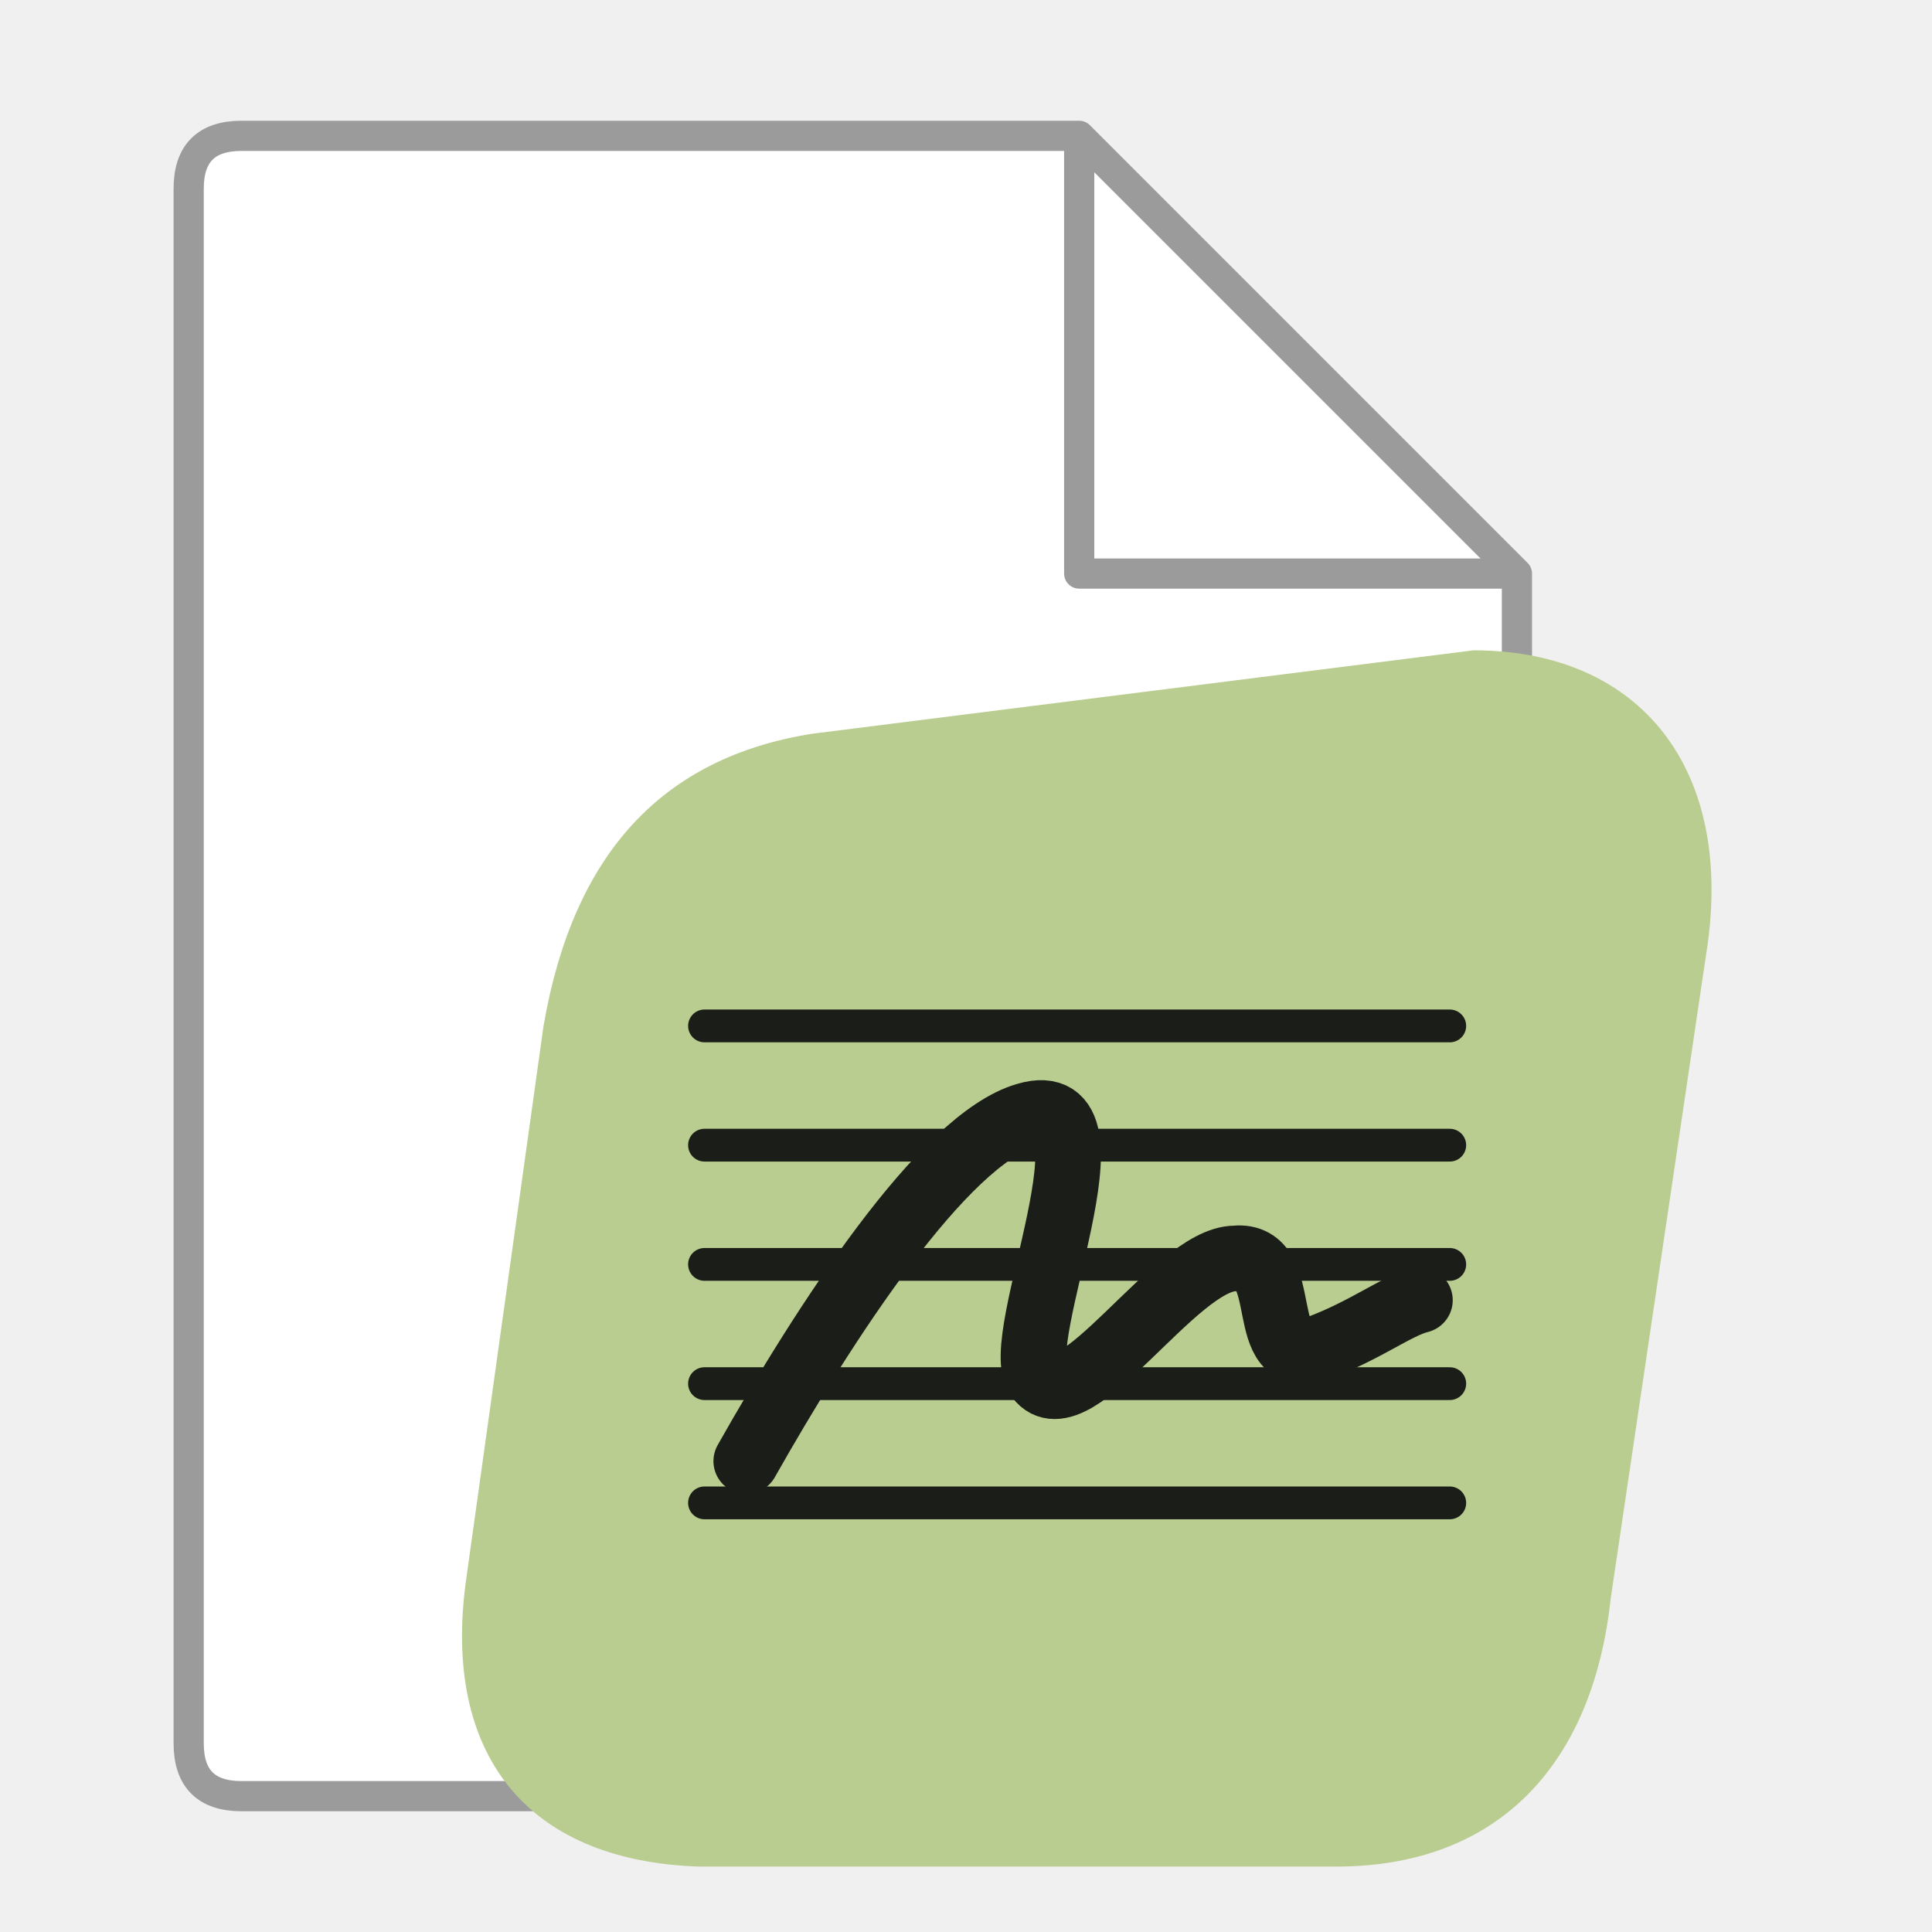
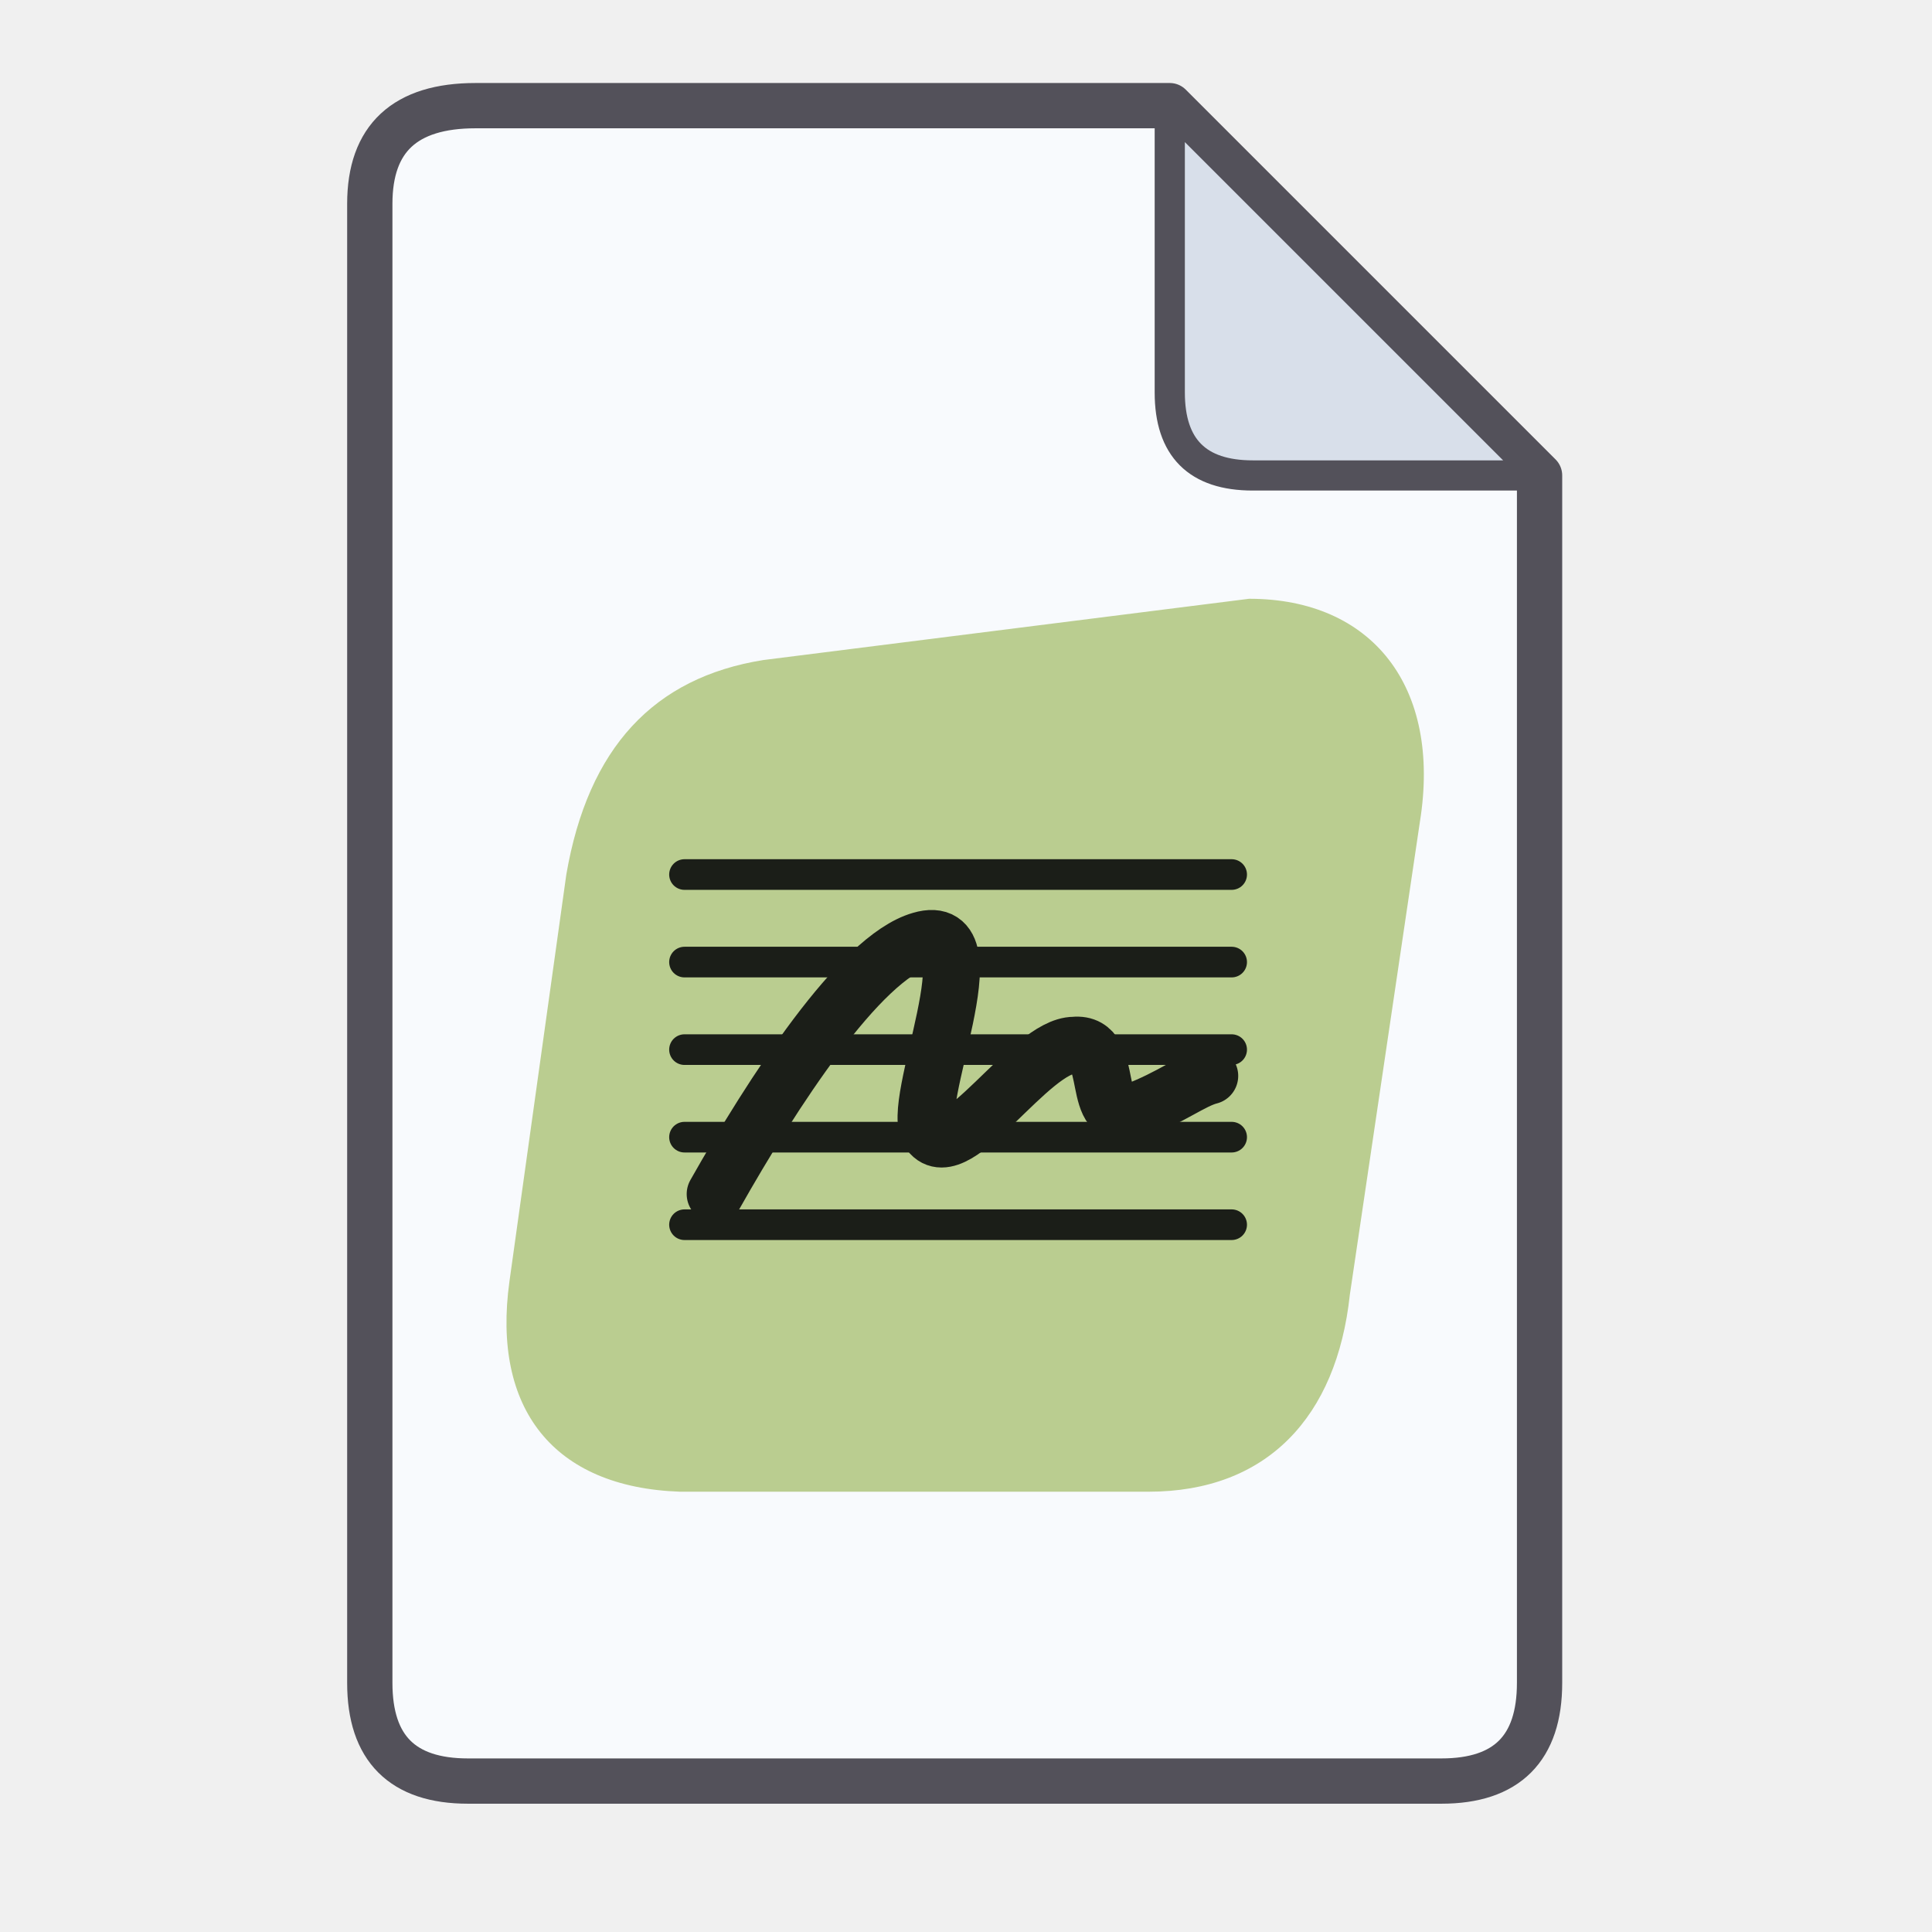
<svg xmlns="http://www.w3.org/2000/svg" width="256" height="256" viewBox="0 0 256 256" role="img" aria-labelledby="title desc">
-   <path d="M32 18 H143 L201 76 V231 Q201 238 194 238 H32 Q25 238 25 231 V25 Q25 18 32 18 Z" fill="#FFFFFF" stroke="#9B9B9B" stroke-width="4" stroke-linejoin="round" />
-   <path d="M143 18 V76 H201" fill="none" stroke="#9B9B9B" stroke-width="4" stroke-linejoin="round" />
-   <g transform="translate(42 68) scale(.79)">
+   <path d="M63 14 H155 L204 63 V223 Q204 236 191 236 H62 Q49 236 49 223 V27 Q49 14 63 14 Z" fill="#F8FAFD" stroke="#53515A" stroke-width="6" stroke-linejoin="round" />
+   <path d="M155 14 V52 Q155 63 166 63 H204 Z" fill="#D8DFEA" stroke="#53515A" stroke-width="4" stroke-linejoin="round" />
+   <g transform="translate(53 66) scale(.58)">
    <path d="M 83 37 C 58 41 43 57 38 86 L 25 179 C 21 208 35 226 64 227 L 171 227 C 198 227 214 210 217 182 L 233 74 C 238 43 222 23 194 23 Z" fill="#BACD90" />
    <g fill="none" stroke="#1B1E18" stroke-linecap="round" stroke-linejoin="round">
-       <path d="M65 86 H190 M65 106 H190 M65 126 H190 M65 146 H190 M65 166 H190" stroke-width="5.5" />
-       <path d="M72 159 C85 136 105 105 119 101 C136 96 116 139 121 145 C127 153 144 125 154 125 C164 124 157 144 168 140 C176 137 181 133 185 132" stroke-width="11" />
+       <path d="M65 86 H190 M65 106 H190 M65 126 H190 M65 146 H190 M65 166 H190" stroke-width="7" />
+       <path d="M72 159 C85 136 105 105 119 101 C136 96 116 139 121 145 C127 153 144 125 154 125 C164 124 157 144 168 140 C176 137 181 133 185 132" stroke-width="13" />
    </g>
  </g>
</svg>
